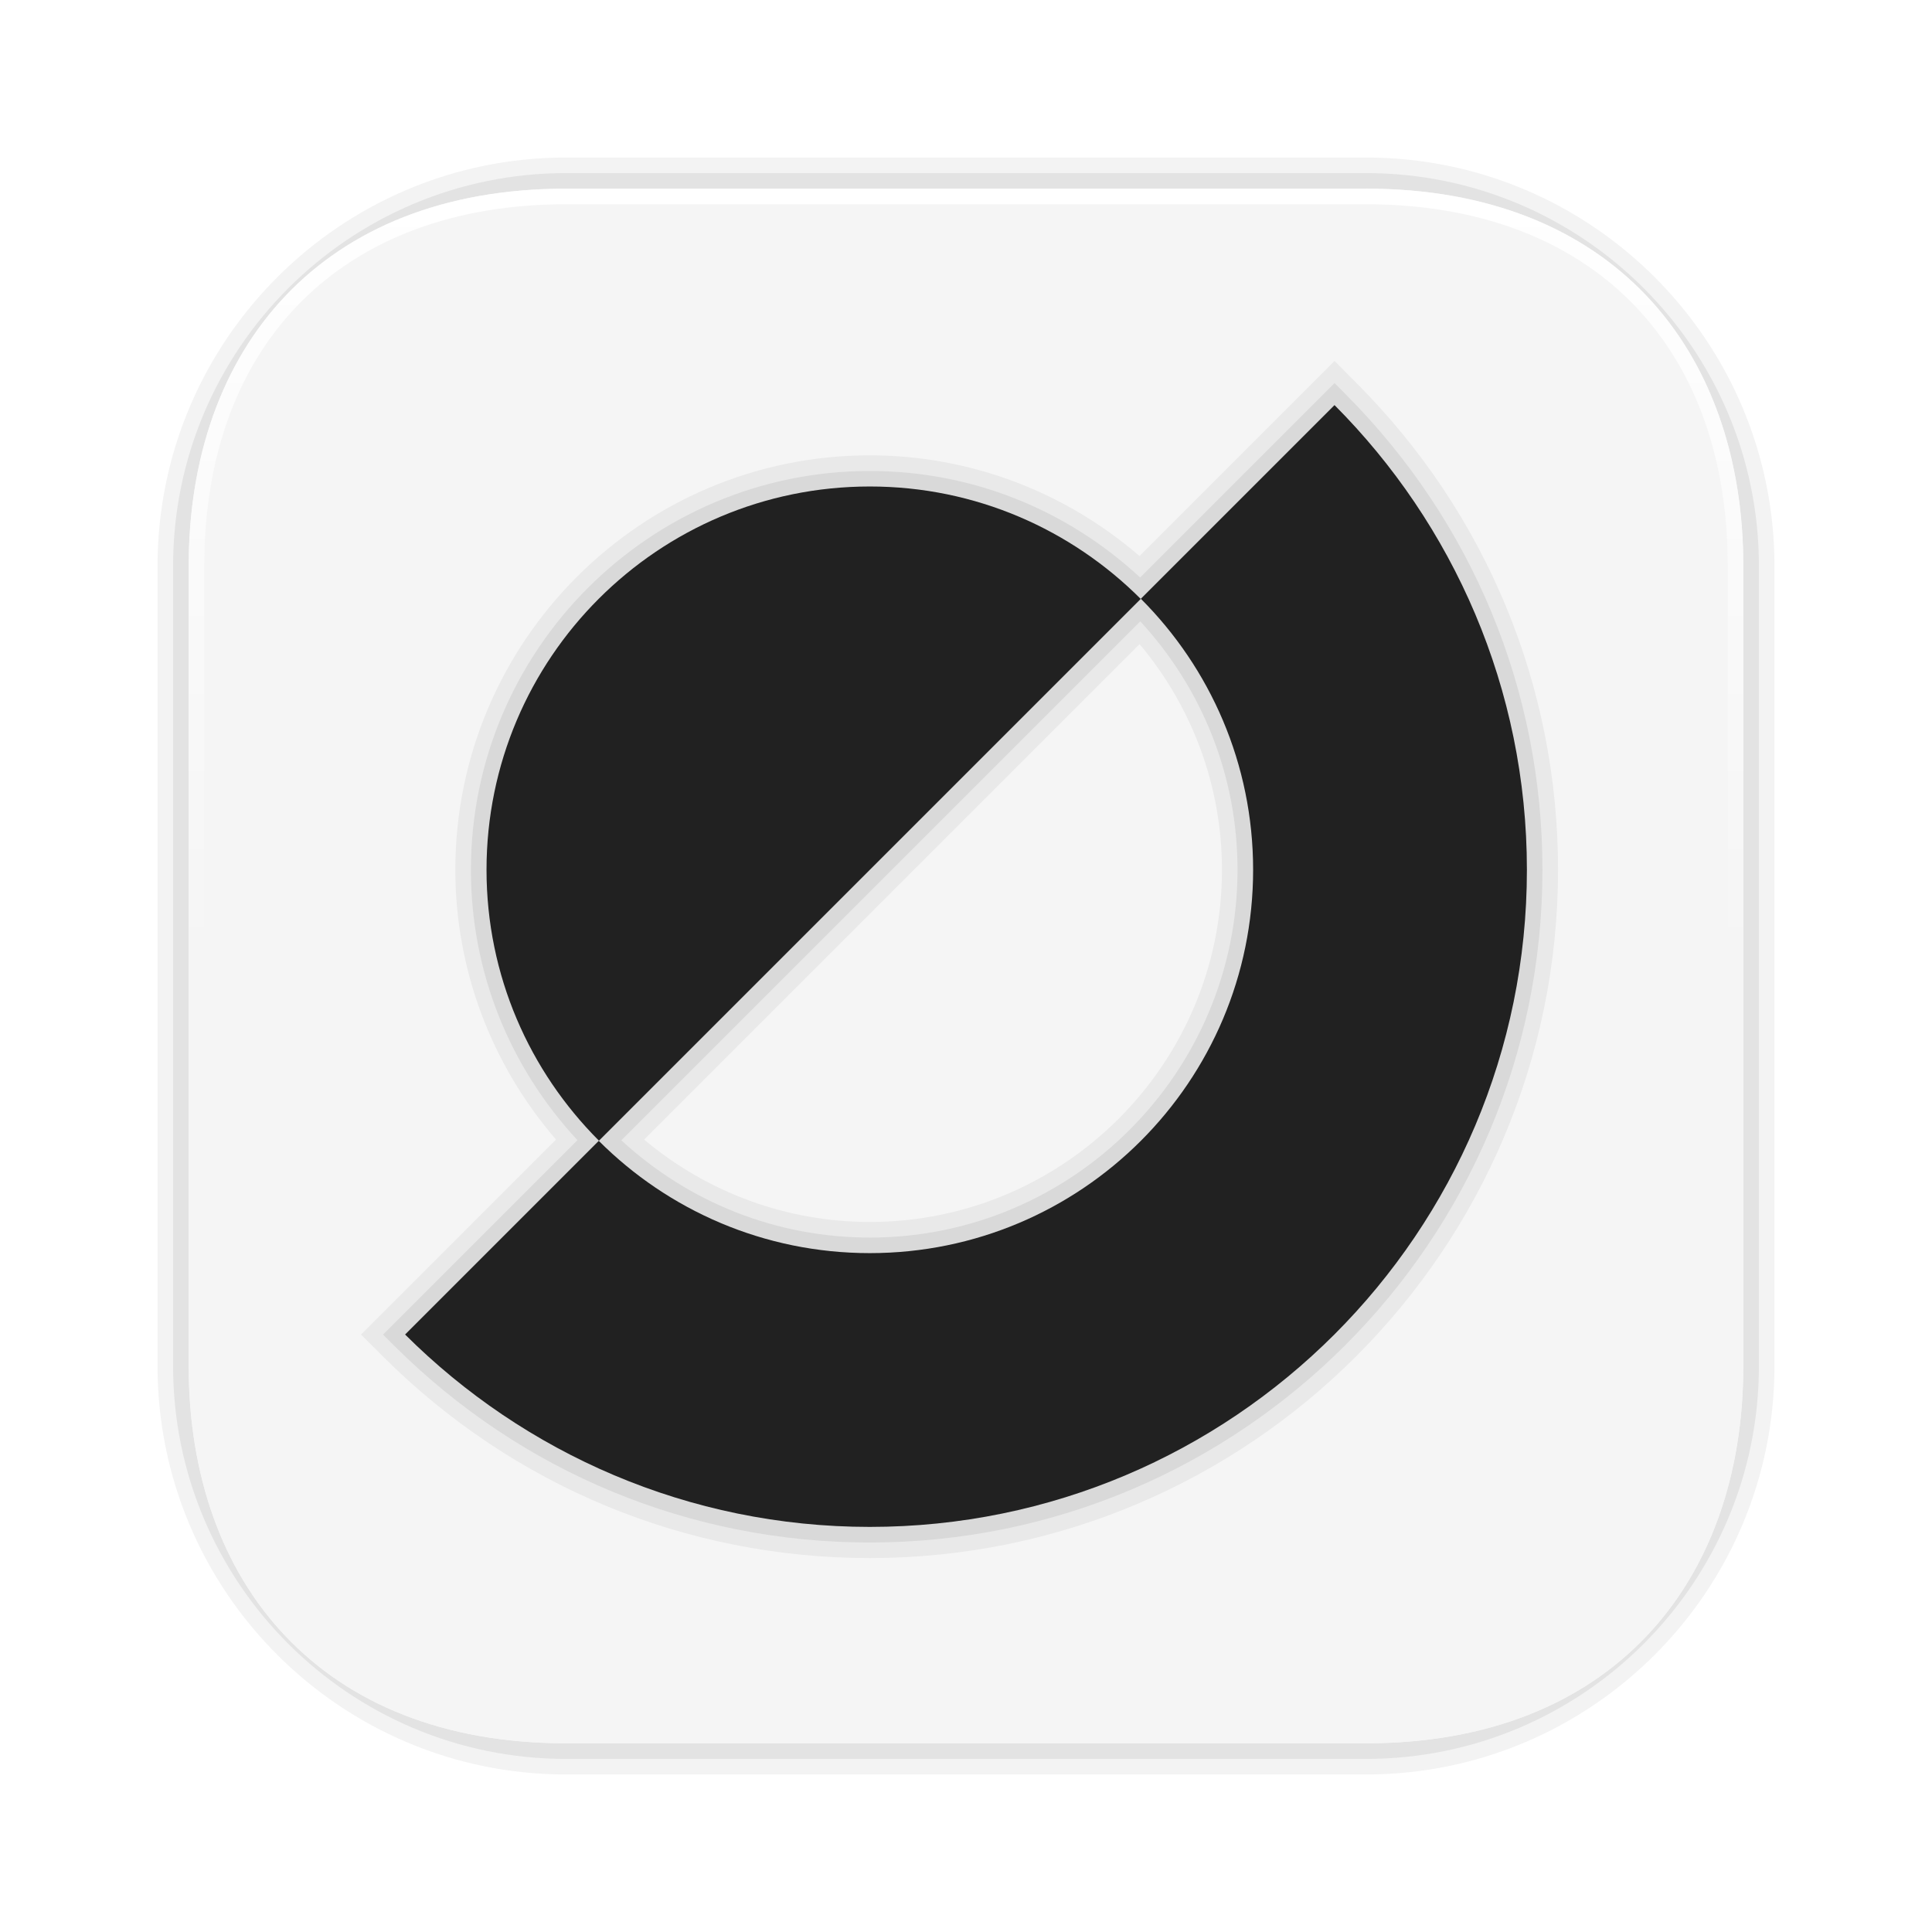
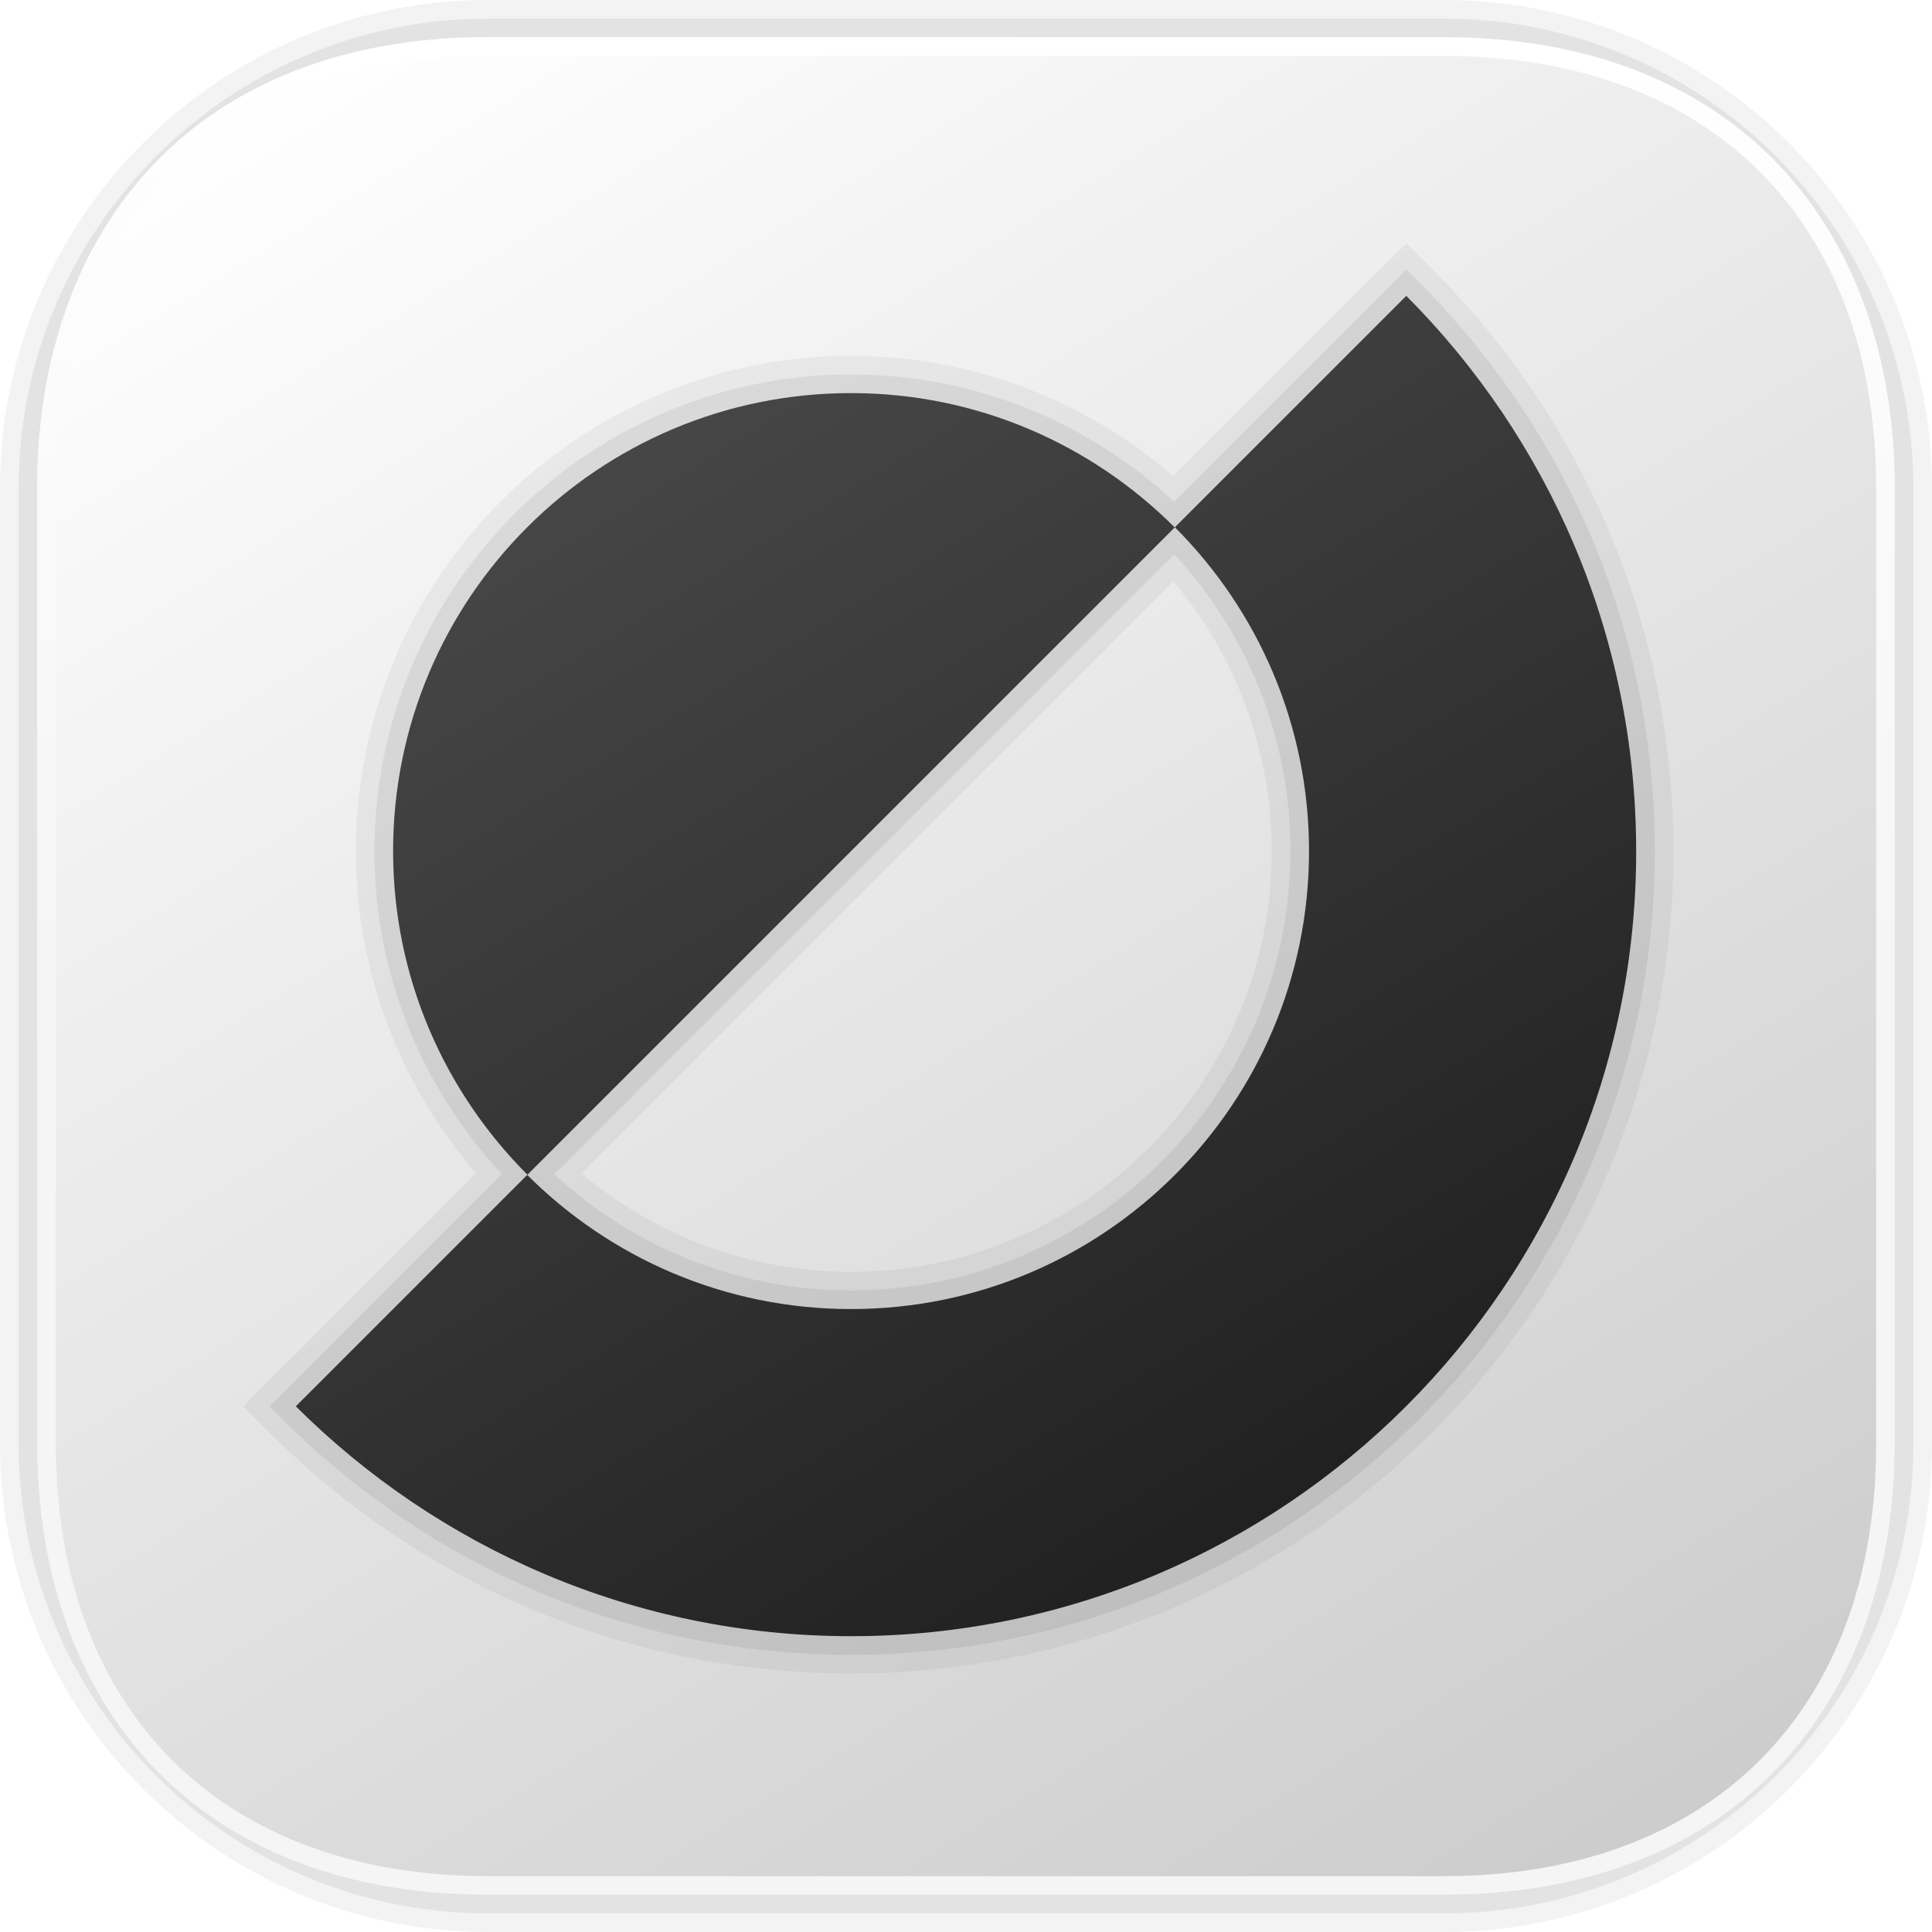
<svg xmlns="http://www.w3.org/2000/svg" id="Layer_1" width="62" height="62" viewBox="0 0 62 62">
  <defs>
-     <linearGradient id="linear-gradient" x1="31" y1="55.945" x2="31" y2="6.054" gradientUnits="userSpaceOnUse">
+     <linearGradient id="linear-gradient" x1="12.169" y1=".362" x2="49.831" y2="61.638" gradientUnits="userSpaceOnUse">
+       <stop offset="0" stop-color="#fff" />
+       <stop offset=".242" stop-color="#f2f2f2" />
+       <stop offset="1" stop-color="#ccc" />
+     </linearGradient>
+     <linearGradient id="linear-gradient-2" x1="19.907" y1="14.609" x2="40.798" y2="48.599" gradientUnits="userSpaceOnUse">
+       <stop offset="0" stop-color="#464646" />
+       <stop offset="1" stop-color="#212121" />
+     </linearGradient>
+     <linearGradient id="linear-gradient-3" x1="31" y1="60.805" x2="31" y2="1.194" gradientUnits="userSpaceOnUse">
      <stop offset=".5" stop-color="#f5f5f5" />
      <stop offset="1" stop-color="#fff" />
    </linearGradient>
  </defs>
-   <path d="M18.166,5.055h25.67c7.235,0,13.109,5.874,13.109,13.109v25.672c0,7.235-5.874,13.109-13.109,13.109h-25.672c-7.235,0-13.109-5.874-13.109-13.109v-25.67c0-7.236,5.875-13.111,13.111-13.111Z" style="opacity:.05; stroke-width:0px;" />
-   <path d="M18.166,5.555h25.67c6.959,0,12.609,5.65,12.609,12.609v25.672c0,6.959-5.65,12.609-12.609,12.609h-25.672c-6.959,0-12.609-5.65-12.609-12.609v-25.67c0-6.96,5.651-12.611,12.611-12.611Z" style="opacity:.07; stroke-width:0px;" />
-   <path d="M6.055,18.164v25.672c0,6.963,4.238,12.11,12.111,12.109l25.67 0c7.871-0,12.109-5.147,12.109-12.11v-25.672c0-6.963-4.238-12.109-12.109-12.109h-25.67c-7.873,0-12.111,5.146-12.111,12.109Z" style="fill:#f5f5f5; stroke-width:0px;" />
-   <path d="M27.913,50c-5.891,0-11.438-2.296-15.619-6.465l-.709-.708,6.258-6.258c-2.087-2.419-3.231-5.474-3.231-8.656,0-7.334,5.967-13.301,13.301-13.301,3.181,0,6.235,1.144,8.655,3.231l6.259-6.259.707.711c4.169,4.182,6.465,9.729,6.465,15.618,0,12.179-9.908,22.087-22.087,22.087ZM20.67,36.57c2.036,1.709,4.587,2.644,7.243,2.644,6.231,0,11.301-5.069,11.301-11.301,0-2.655-.935-5.207-2.644-7.243l-15.9,15.9Z" style="opacity:.05; stroke-width:0px;" />
-   <path d="M43.18,12.648l-.353-.355-6.239,6.239c-2.375-2.2-5.43-3.418-8.675-3.418-7.059,0-12.801,5.742-12.801,12.801,0,3.245,1.218,6.301,3.419,8.675l-6.239,6.239.354.353c4.087,4.075,9.509,6.319,15.266,6.319,11.903,0,21.587-9.684,21.587-21.587,0-5.757-2.245-11.178-6.32-15.266ZM27.913,39.714c-2.984,0-5.791-1.112-7.974-3.12l16.654-16.654c2.008,2.183,3.12,4.99,3.12,7.974,0,6.507-5.294,11.801-11.801,11.801Z" style="opacity:.07; stroke-width:0px;" />
-   <path d="M42.826,13l-6.215,6.215c2.226,2.226,3.603,5.301,3.603,8.698,0,6.793-5.507,12.301-12.301,12.301-3.397,0-6.472-1.377-8.698-3.603l-6.215,6.215c3.819,3.807,9.091,6.174,14.913,6.174,11.645,0,21.087-9.442,21.087-21.087,0-5.822-2.366-11.094-6.174-14.913Z" style="fill:#212121; stroke-width:0px;" />
-   <path d="M36.606,19.221l-17.385,17.385c-2.226-2.226-3.608-5.295-3.608-8.693,0-6.795,5.506-12.301,12.301-12.301,3.397,0,6.467,1.382,8.693,3.608Z" style="fill:#212121; stroke-width:0px;" />
-   <path d="M43.836,6.054h-25.67c-7.873,0-12.111,5.146-12.111,12.109v25.672c0,6.963,4.238,12.11,12.111,12.109l25.67 0c7.871-0,12.109-5.147,12.109-12.11v-25.672c0-6.963-4.238-12.109-12.109-12.109ZM55.445,43.836c0,7.161-4.448,11.609-11.609,11.609h-25.67c-7.162,0-11.611-4.448-11.611-11.609v-25.672c0-7.161,4.449-11.609,11.611-11.609h25.67c7.161,0,11.609,4.448,11.609,11.609v25.672Z" style="fill:url(#linear-gradient); stroke-width:0px;" />
+   <path d="M15.665,0h30.672c8.645,0,15.663,7.019,15.663,15.663v30.673c0,8.645-7.019,15.663-15.663,15.663H15.663c-8.645,0-15.663-7.019-15.663-15.663V15.665C0,7.019,7.019,0,15.665,0Z" style="opacity:.05; stroke-width:0px;" />
+   <path d="M15.665.597h30.672c8.315,0,15.066,6.751,15.066,15.066v30.673c0,8.315-6.751,15.066-15.066,15.066H15.663c-8.315,0-15.066-6.751-15.066-15.066V15.665C.597,7.349,7.349.597,15.665.597Z" style="opacity:.07; stroke-width:0px;" />
+   <path d="M1.195,15.663v30.673c0,8.319,5.064,14.469,14.47,14.469l30.671 0c9.405-0,14.469-6.15,14.469-14.469V15.663c0-8.319-5.064-14.468-14.469-14.469H15.665C6.259,1.194,1.195,7.343,1.195,15.663Z" style="fill:url(#linear-gradient); stroke-width:0px;" />
+   <path d="M27.312,53.702c-7.038,0-13.666-2.743-18.662-7.724l-.847-.846,7.478-7.477c-2.494-2.89-3.86-6.54-3.86-10.343,0-8.763,7.129-15.892,15.892-15.892,3.8,0,7.45,1.366,10.341,3.86l7.479-7.478.845.849c4.981,4.996,7.725,11.624,7.725,18.661,0,14.551-11.838,26.39-26.39,26.39ZM18.657,37.656c2.432,2.042,5.481,3.159,8.654,3.159,7.446,0,13.502-6.057,13.502-13.502,0-3.173-1.117-6.221-3.159-8.654l-18.998,18.998Z" style="opacity:.05; stroke-width:0px;" />
+   <path d="M45.553,9.072l-.422-.425-7.454,7.454c-2.838-2.628-6.488-4.084-10.365-4.084-8.434,0-15.295,6.861-15.295,15.295,0,3.877,1.456,7.529,4.085,10.366l-7.454,7.454.424.422c4.884,4.869,11.361,7.551,18.24,7.551,14.222,0,25.793-11.57,25.793-25.793,0-6.878-2.682-13.355-7.551-18.24ZM27.312,41.411c-3.565,0-6.919-1.328-9.527-3.728l19.899-19.899c2.4,2.608,3.728,5.963,3.728,9.527,0,7.774-6.325,14.1-14.1,14.1Z" style="opacity:.07; stroke-width:0px;" />
+   <path d="M52.507,27.312c0,13.913-11.282,25.195-25.195,25.195-6.957,0-13.255-2.828-17.819-7.377l7.426-7.426c2.66,2.66,6.334,4.305,10.392,4.305,8.117,0,14.697-6.58,14.697-14.697,0-4.059-1.645-7.733-4.305-10.392l7.426-7.426c4.549,4.563,7.377,10.862,7.377,17.819ZM27.312,12.615c-8.118,0-14.697,6.579-14.697,14.697,0,4.059,1.652,7.726,4.311,10.386l20.772-20.772c-2.659-2.659-6.327-4.311-10.386-4.311Z" style="fill:url(#linear-gradient-2); stroke-width:0px;" />
+   <path d="M46.337,1.194H15.665C6.259,1.194,1.195,7.343,1.195,15.663v30.673c0,8.319,5.064,14.469,14.47,14.469l30.671 0c9.405-0,14.469-6.15,14.469-14.469V15.663c0-8.32-5.064-14.468-14.469-14.469ZM60.208,46.337c0,8.556-5.315,13.871-13.871,13.871H15.665c-8.557,0-13.873-5.315-13.873-13.871V15.663C1.792,7.107,7.108,1.792,15.665,1.792h30.672c8.556,0,13.871,5.315,13.871,13.871v30.673Z" style="fill:url(#linear-gradient-3); stroke-width:0px;" />
</svg>
